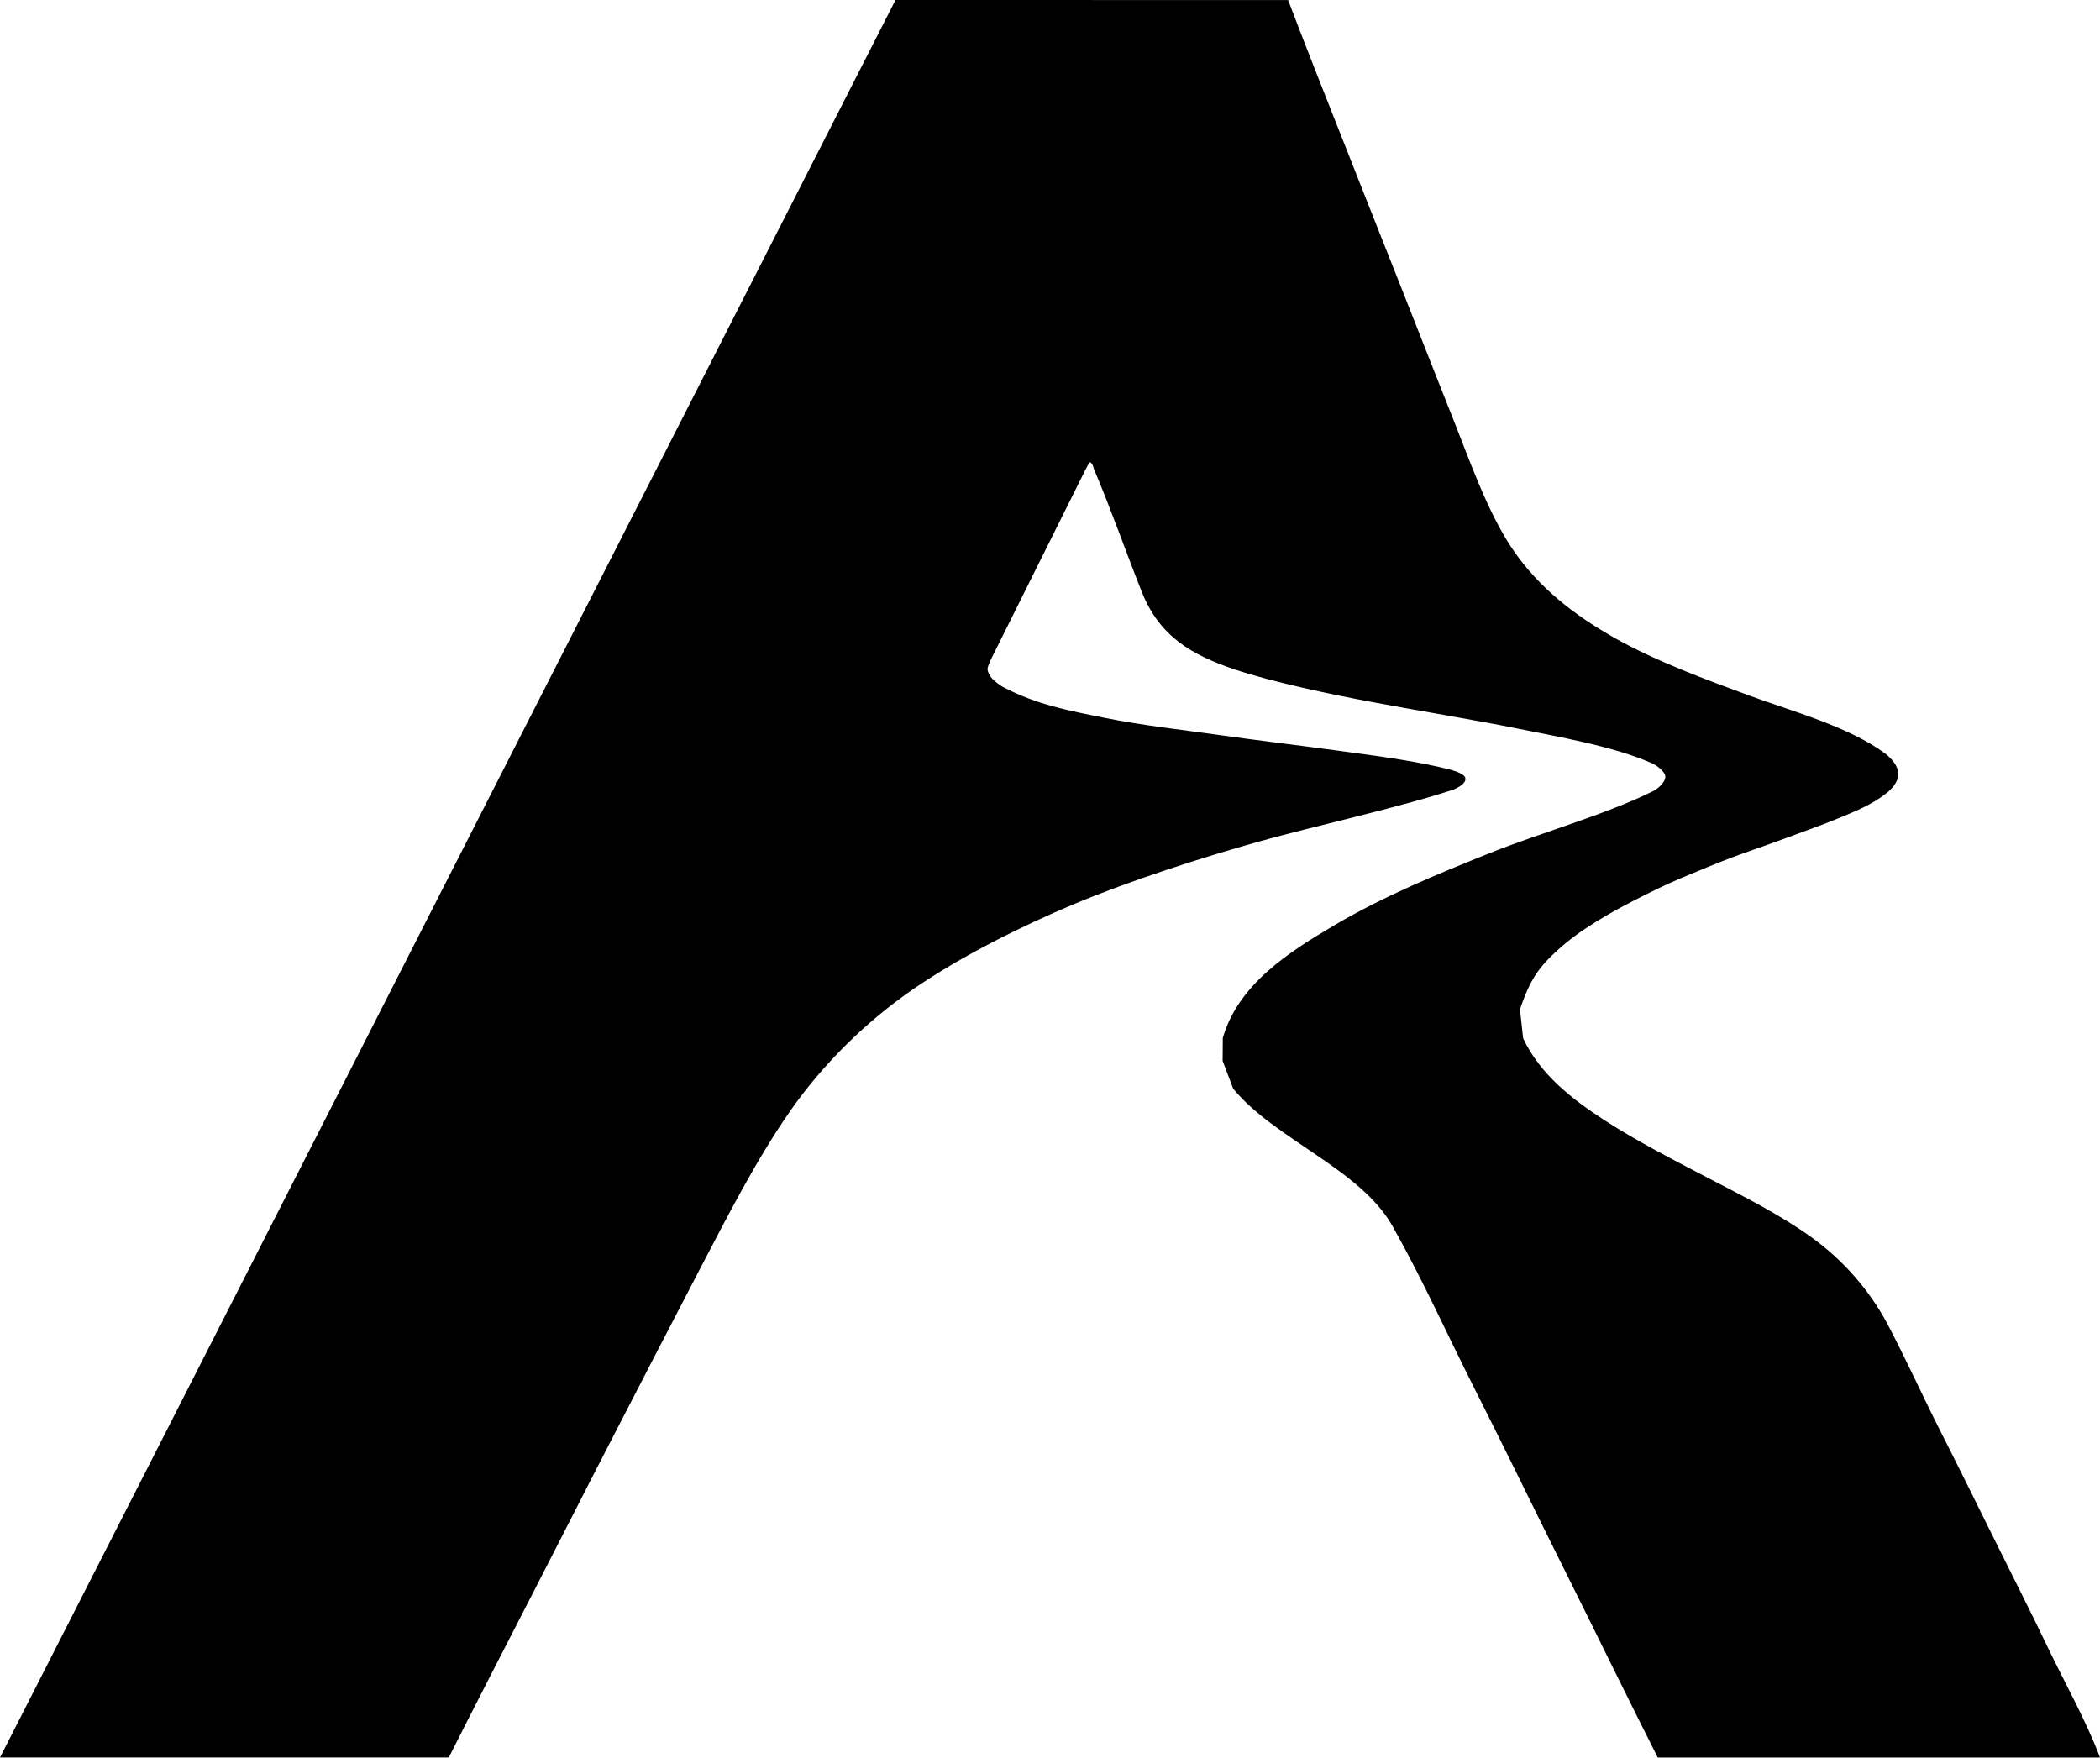
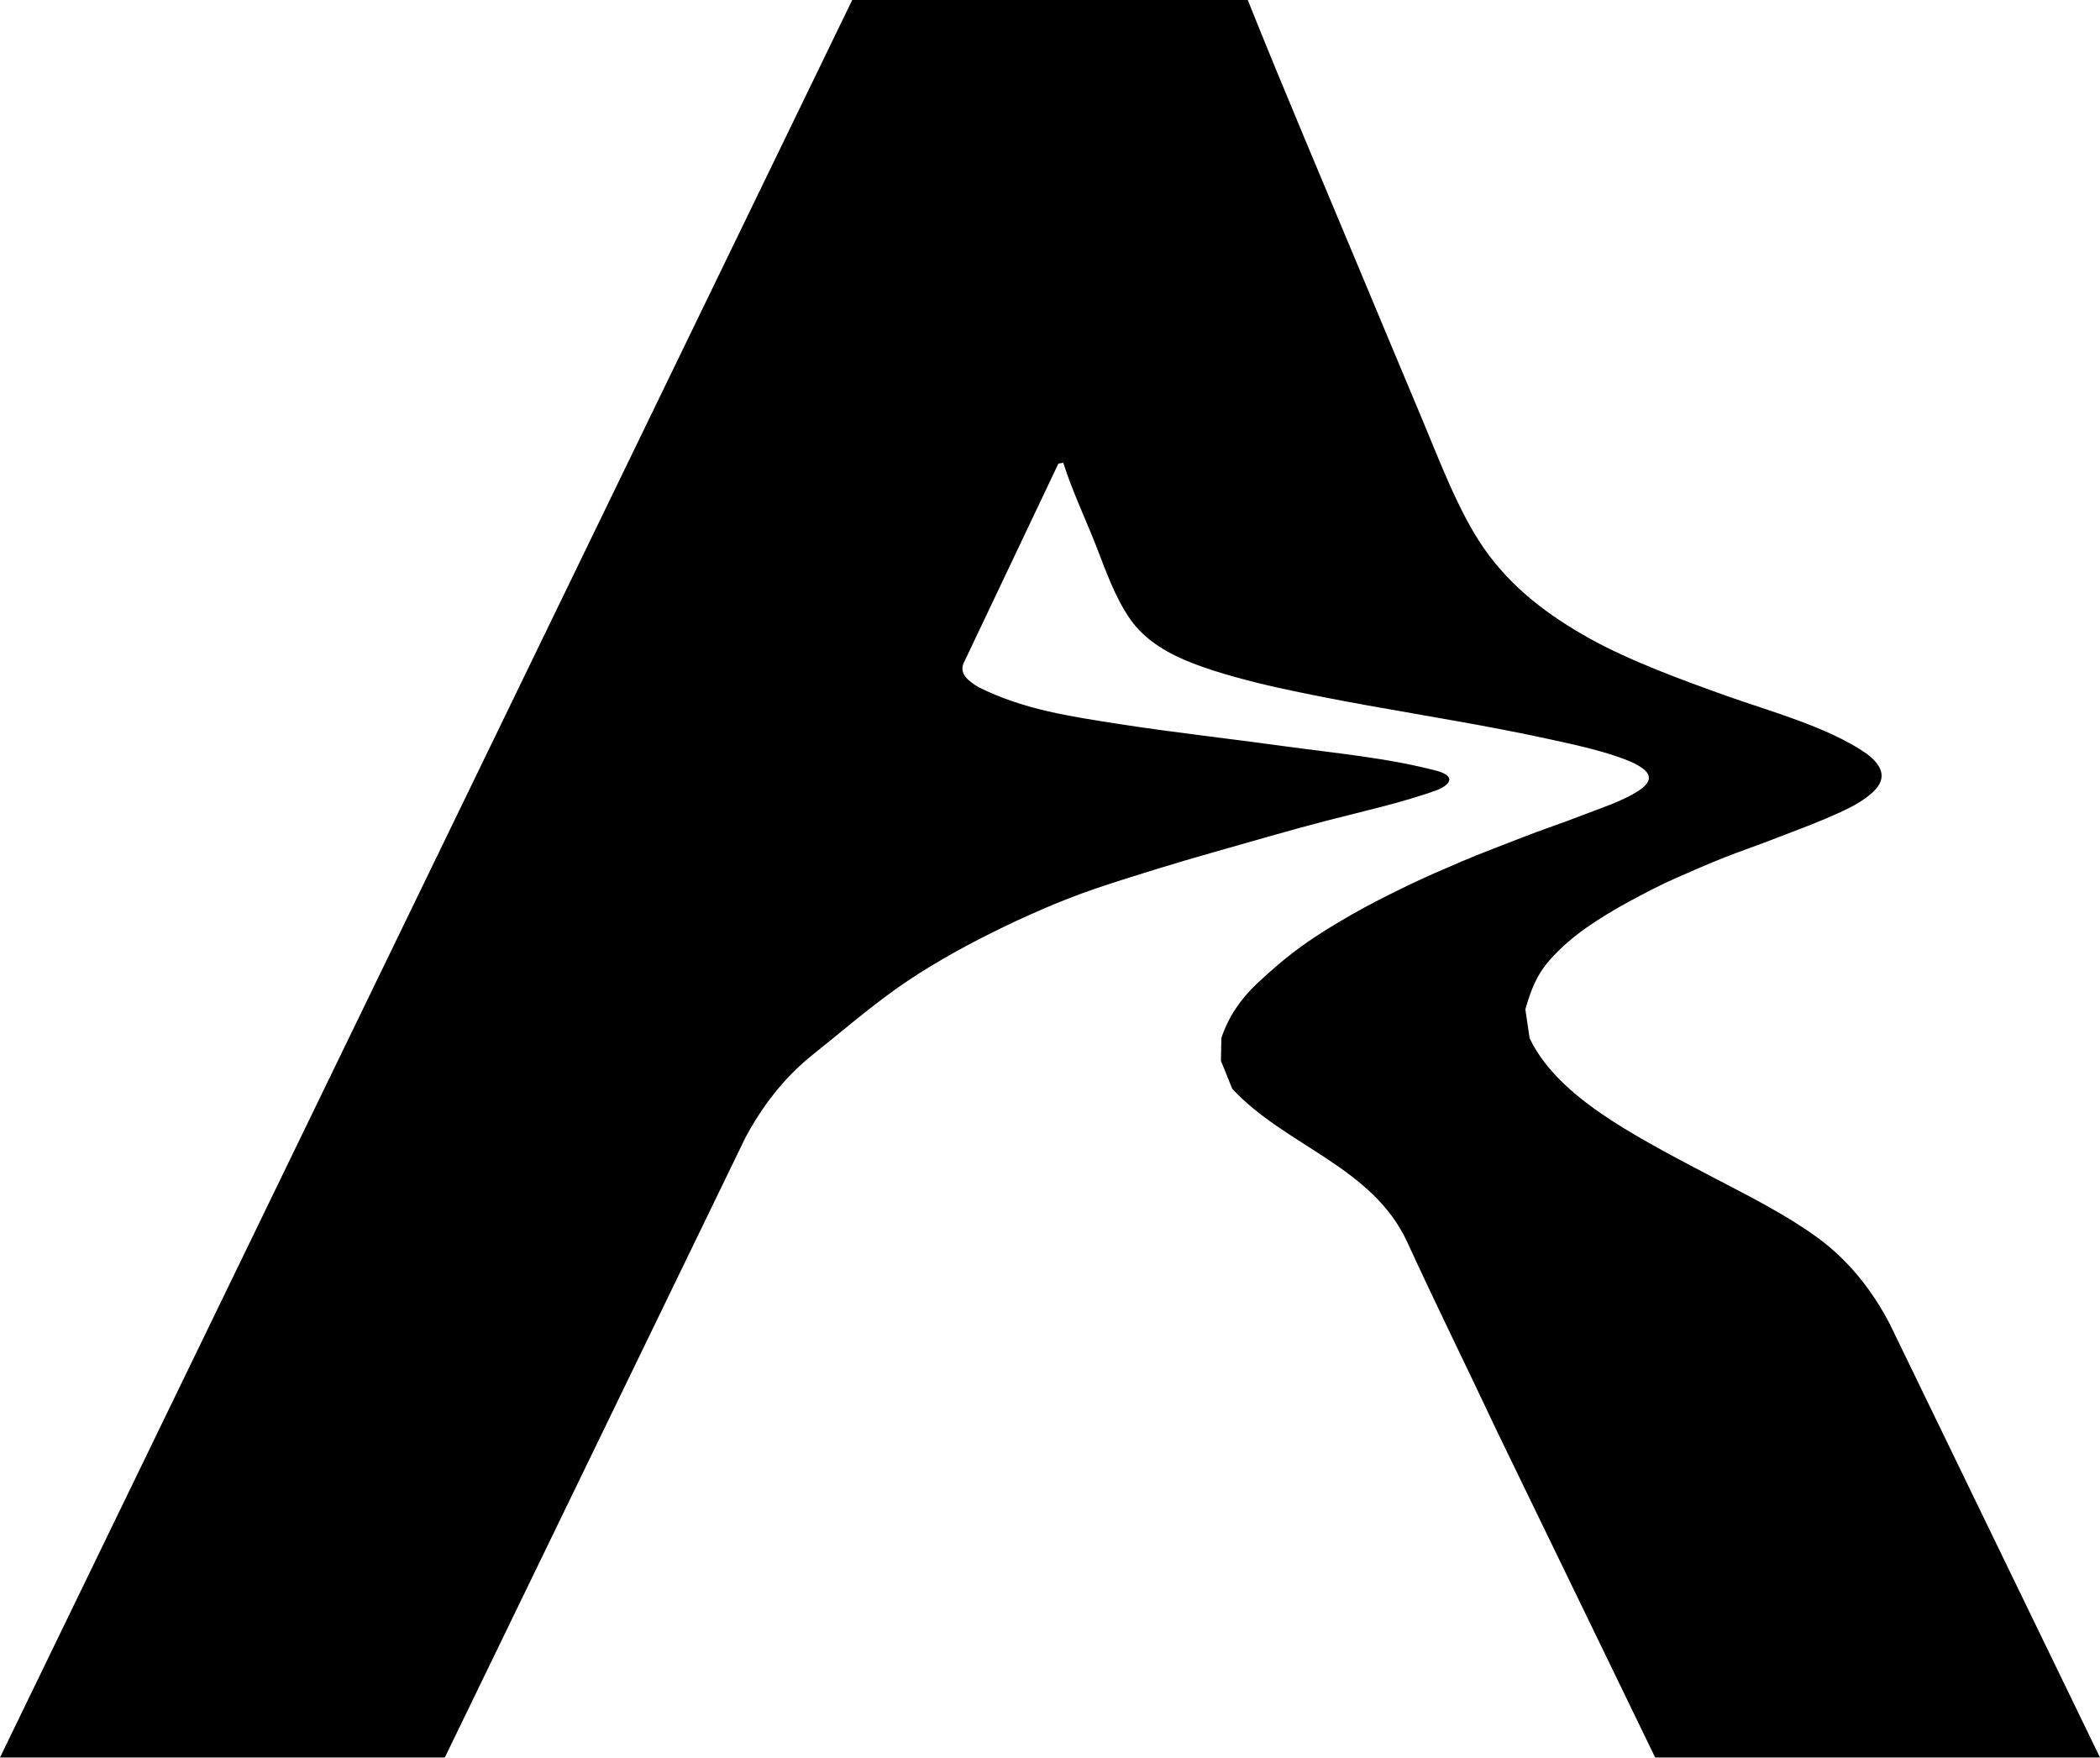
- <svg xmlns="http://www.w3.org/2000/svg" viewBox="0 0 802.753 671.887" width="802.753" height="671.887" role="img" aria-labelledby="t">
-   <path fill="currentColor" d="M633.694 671.886C622.343 649.461 610.14 624.366 599.001 602.067C587.544 579.13 575.405 554.091 564.055 531.634C552.698 509.165 544.228 489.944 532.409 468.89C520.017 446.815 487.438 435.695 471.401 416.206L467.368 405.559L467.43 396.793C473.385 376.227 492.781 363.88 510.304 353.584C529.473 342.321 550.086 333.91 569.541 326.103C588.715 318.409 613.448 311.541 631.672 302.563C633.57 301.712 636.689 299.059 636.59 296.847C636.502 294.885 633.128 292.478 631.422 291.758C616.983 285.308 594.947 281.522 579.624 278.422C563.937 275.249 540.731 271.43 524.449 268.376C509.326 265.539 486.673 260.851 472.043 255.937C455.661 250.434 443.282 243.388 436.482 226.307C430.593 211.514 424.755 194.834 418.349 179.734C417.95 179.081 417.843 176.9 416.519 176.706C416.51 176.705 414.921 179.446 414.844 179.718L378.584 252.521C377.33 255.652 377.036 255.737 378.403 258.28C379.109 259.595 381.853 261.841 383.497 262.677C396.447 269.451 408.406 271.619 422.577 274.476C436.86 277.355 452.149 279.018 466.666 281.065C480.742 283.05 496.542 284.938 510.673 286.862C524.97 288.81 540.541 290.707 554.594 294.263C555.44 294.567 559.653 295.68 560.111 297.306C560.83 299.855 555.684 301.794 555.496 301.891C534.627 308.77 502.258 315.836 481.515 321.64C459.096 327.913 431.938 336.677 410.627 345.601C390.613 353.982 367.718 365.395 349.478 377.871C330.979 390.524 314.421 406.972 302 424.816C289.165 443.254 278.078 464.966 267.489 485.242C257.273 504.803 245.671 527.308 235.515 546.957C225.369 566.586 213.857 589.273 203.591 609.236C193.583 628.697 181.564 652.005 171.558 671.87L0 671.882L342.314 0L492.398 0.021C498.559 16.352 507.007 37.557 513.384 53.699C519.772 69.866 527.627 89.786 534.018 105.849C540.352 121.767 548.426 142.503 554.955 158.826C561.396 174.927 568.398 195.415 578.113 209.805C588.135 224.648 602.015 235.345 617.63 244.113C633.111 252.804 652.394 259.922 668.787 265.941C684.889 271.853 706.817 277.793 720.67 288.082C722.992 289.965 725.525 292.516 725.636 295.87C725.736 298.873 722.955 301.964 720.677 303.551C715.348 307.736 708.64 310.389 702.554 312.901C696.056 315.582 688.994 318.015 682.593 320.42C676.132 322.847 668.661 325.308 662.156 327.762C655.869 330.133 648.699 333.141 642.73 335.645C636.332 338.33 629.805 341.587 623.687 344.729C617.842 347.73 611.651 351.263 606.271 354.834C600.77 358.487 595.908 362.484 591.82 366.706C585.745 372.981 583.592 378.585 581.022 385.84L582.234 396.921C588.675 410.747 601.219 420.436 613.611 428.434C625.835 436.325 640.411 443.798 653.568 450.649C666.613 457.442 680.574 464.402 692.687 473.151C704.413 481.622 714.68 493.193 721.599 506.311C728.512 519.418 735.004 533.823 741.68 546.967C748.074 559.557 755.984 575.568 762.51 588.748C768.959 601.774 776.493 616.597 782.86 629.91C788.977 642.699 797.617 658.141 802.753 671.887L633.694 671.886Z" />
+ <svg xmlns="http://www.w3.org/2000/svg" viewBox="0 0 802.750 671.870" width="802.750" height="671.870" role="img" aria-labelledby="t">
+   <path fill="currentColor" d="M632.713 671.87L572.394 547.47C560.777 522.746 549.167 499.315 537.968 474.907C524.661 445.905 491.28 438.114 471.032 416.216L466.715 405.516L466.891 396.776C469.649 388.583 474.37 381.81 480.327 376.182C485.891 370.925 491.166 366.378 497.48 361.789C503.682 357.282 510.522 353.17 516.923 349.513C523.994 345.473 530.534 342.232 537.686 338.745C544.33 335.506 551.855 332.27 558.906 329.256C565.998 326.223 574.682 322.992 581.888 320.155C589.182 317.284 597.286 314.618 604.624 311.753C611.511 309.065 619.544 306.555 625.993 302.552C633.314 297.87 630.296 294.648 624.588 291.747C615.436 287.525 601.866 284.68 591.793 282.477C581.708 280.27 567.649 277.566 557.347 275.765C547.153 273.983 533.039 271.48 522.728 269.659C512.778 267.901 498.216 265.046 488.535 262.9C478.347 260.642 466.028 257.416 456.445 253.754C447.111 250.187 437.896 245.134 432.027 236.691C426.278 228.421 422.799 218.448 419.087 208.904C415.329 199.24 409.527 186.866 406.453 176.92L404.582 177.223L368.834 252.511C365.796 257.663 370.892 260.689 373.983 262.667C391.376 271.307 408.746 273.813 428.194 276.843C447.844 279.905 470.599 282.464 490.038 285.145C510.323 287.943 530.335 289.67 549.637 294.784C556.245 296.786 554.636 299.685 549.743 301.88C536.635 306.716 520 310.395 507.102 313.741C493.318 317.317 477.468 321.959 464.15 325.728C450.741 329.523 431.588 335.332 418.546 339.777C405.236 344.313 391.145 350.579 378.641 356.82C366.738 362.763 353.902 369.977 342.97 377.728C331.673 385.738 321.136 394.869 310.479 403.363C299.703 411.951 291.297 423.053 284.974 434.828L170.037 671.87L0 671.87L325.775 0L476.975 0C483.61 16.669 492.178 37.326 499.028 53.719C505.758 69.825 514.099 89.78 520.864 105.85C527.713 122.119 536.02 142.256 543.025 158.811C549.862 174.969 557.332 195.418 567.366 209.788C577.739 224.644 591.873 235.332 607.677 244.101C623.364 252.805 642.953 259.929 659.703 265.925C676.213 271.835 698.711 277.837 713.463 288.071C720.075 293.014 721.603 298.123 715.107 303.54C710.465 307.599 703.635 310.477 698.044 312.887C691.813 315.574 685.065 318.001 678.912 320.412C672.848 322.789 665.385 325.356 659.287 327.756C653.335 330.098 646.673 333.026 640.671 335.66C634.687 338.286 628.387 341.598 622.627 344.714C617.056 347.728 611.244 351.243 606.147 354.831C601.064 358.408 596.359 362.567 592.591 366.798C587.253 372.791 585.17 378.664 583.085 385.852L584.718 396.931C591.088 410.187 603.731 420.384 616.214 428.463C628.124 436.171 643.107 443.958 655.897 450.64C668.88 457.424 682.758 464.394 694.781 473.141C706.419 481.608 715.689 493.184 722.469 506.3L802.75 671.87L632.713 671.87Z" />
</svg>
